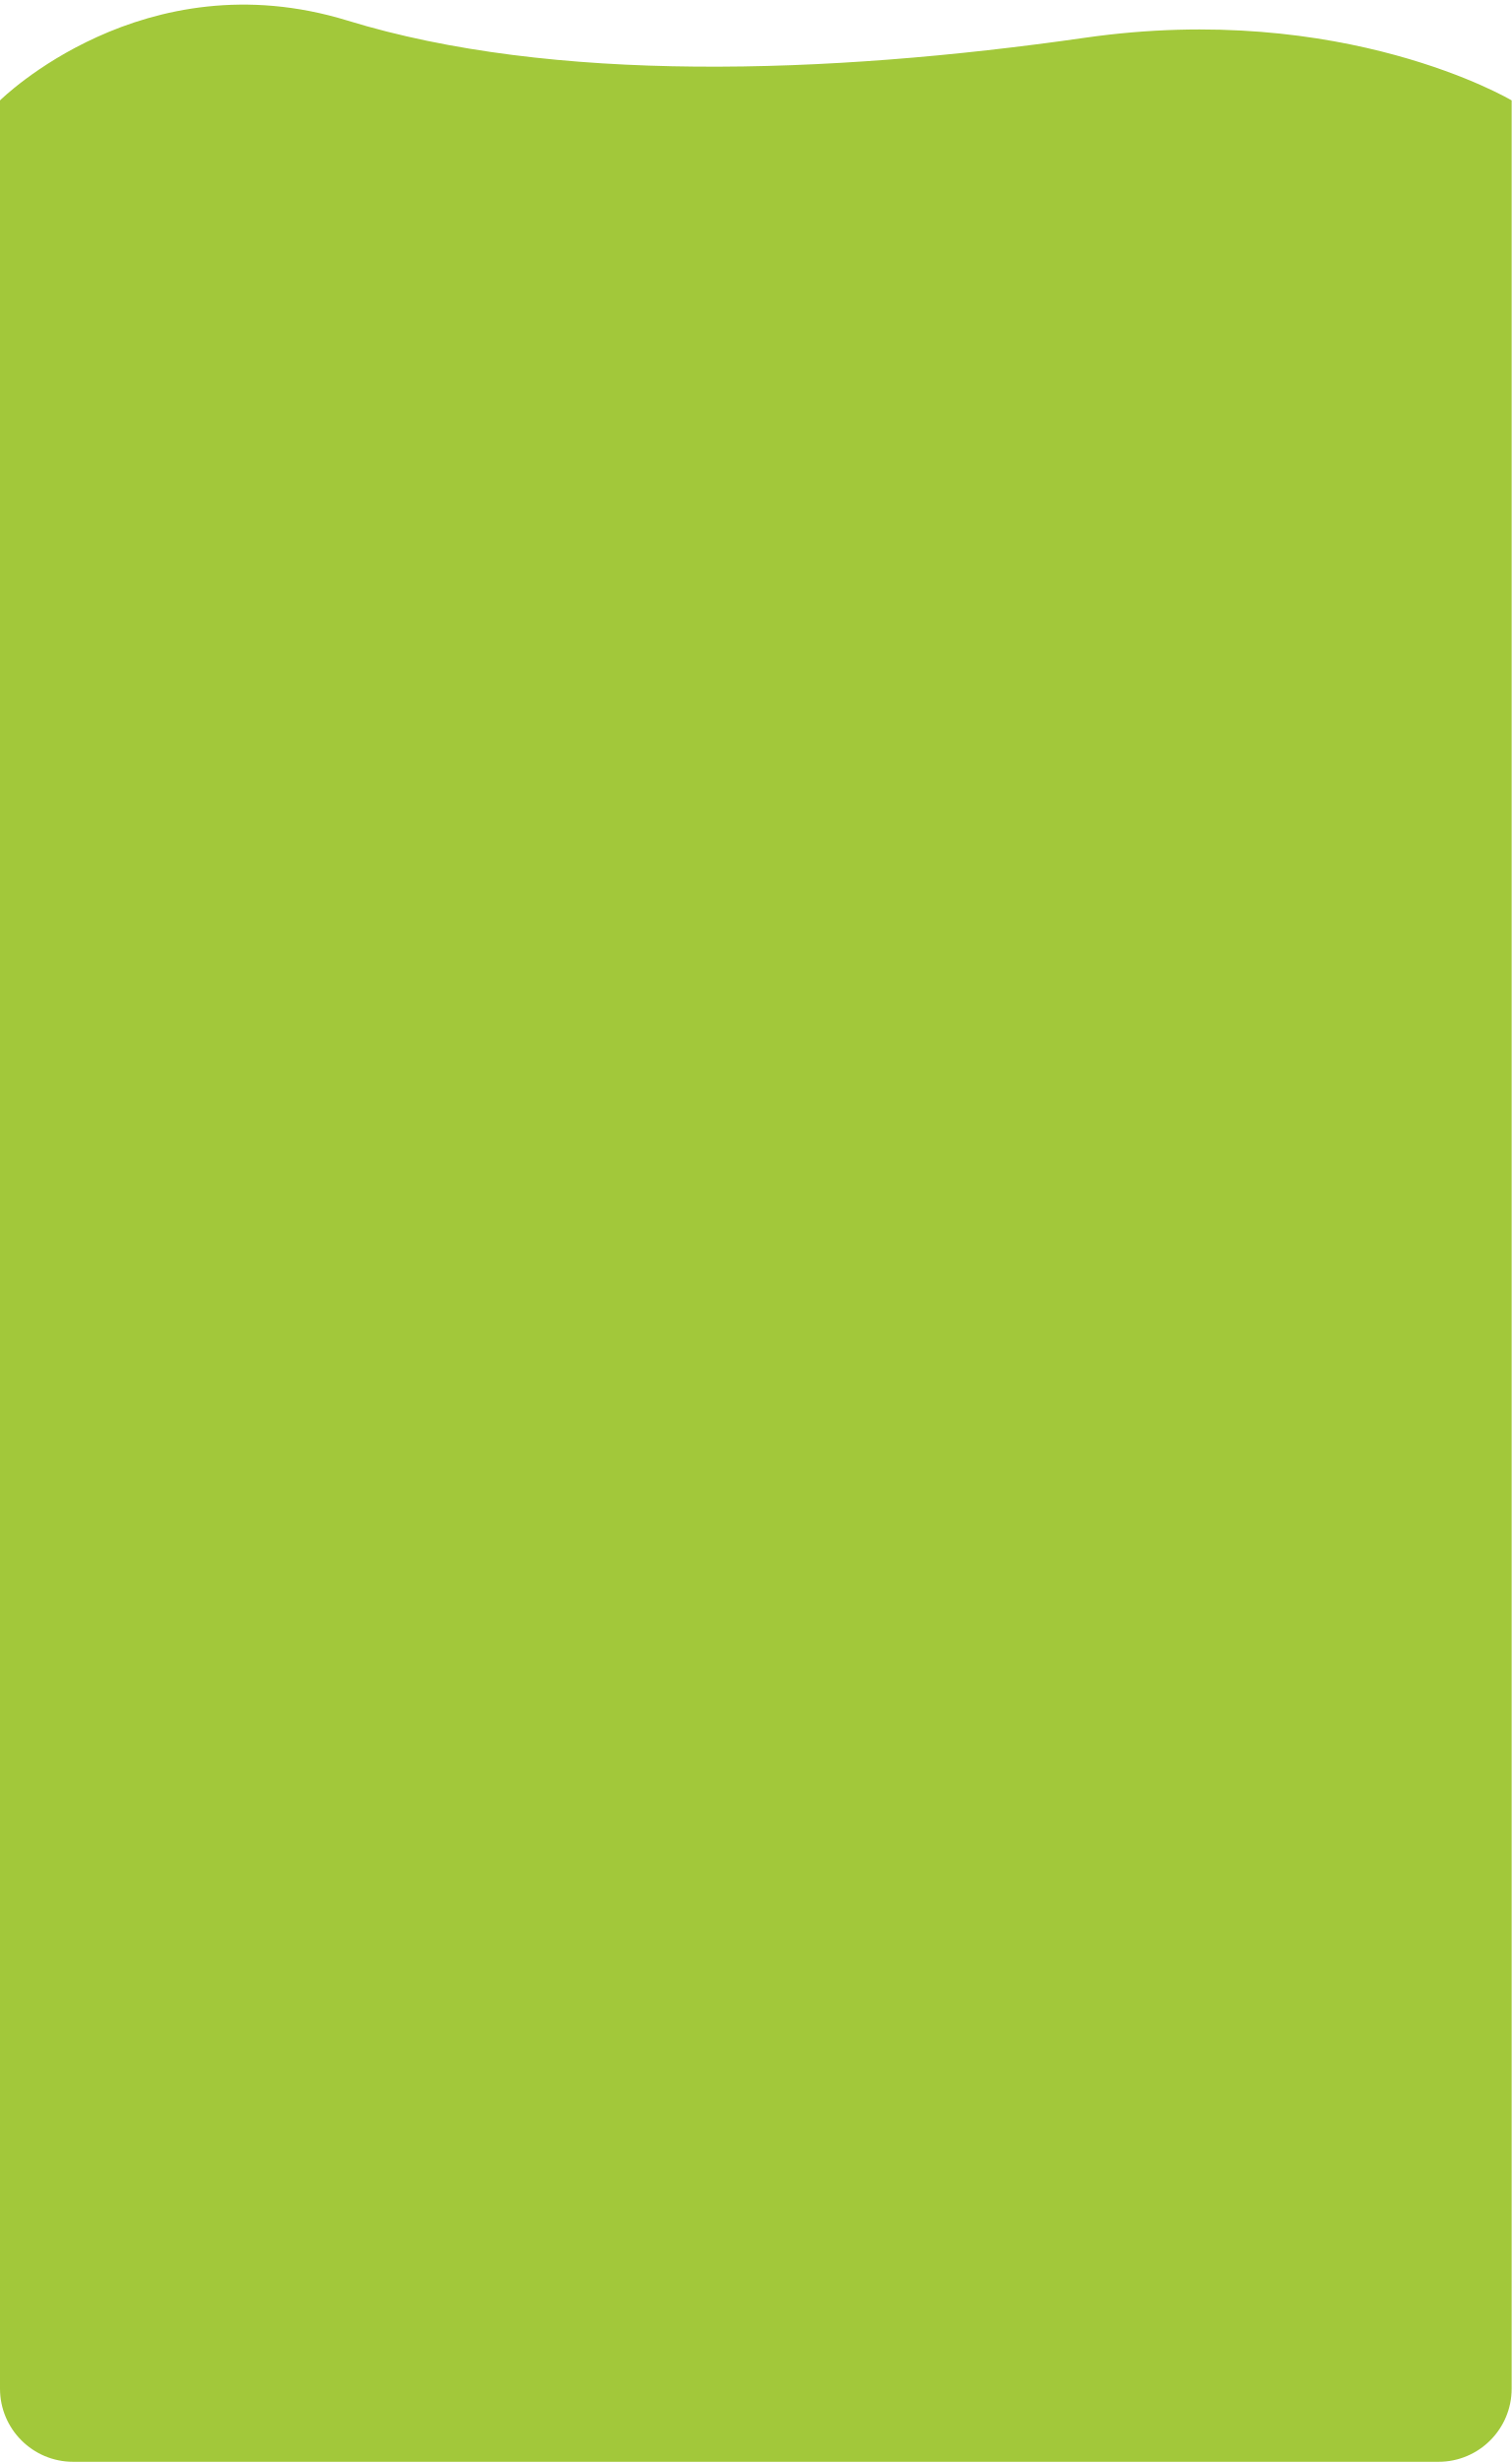
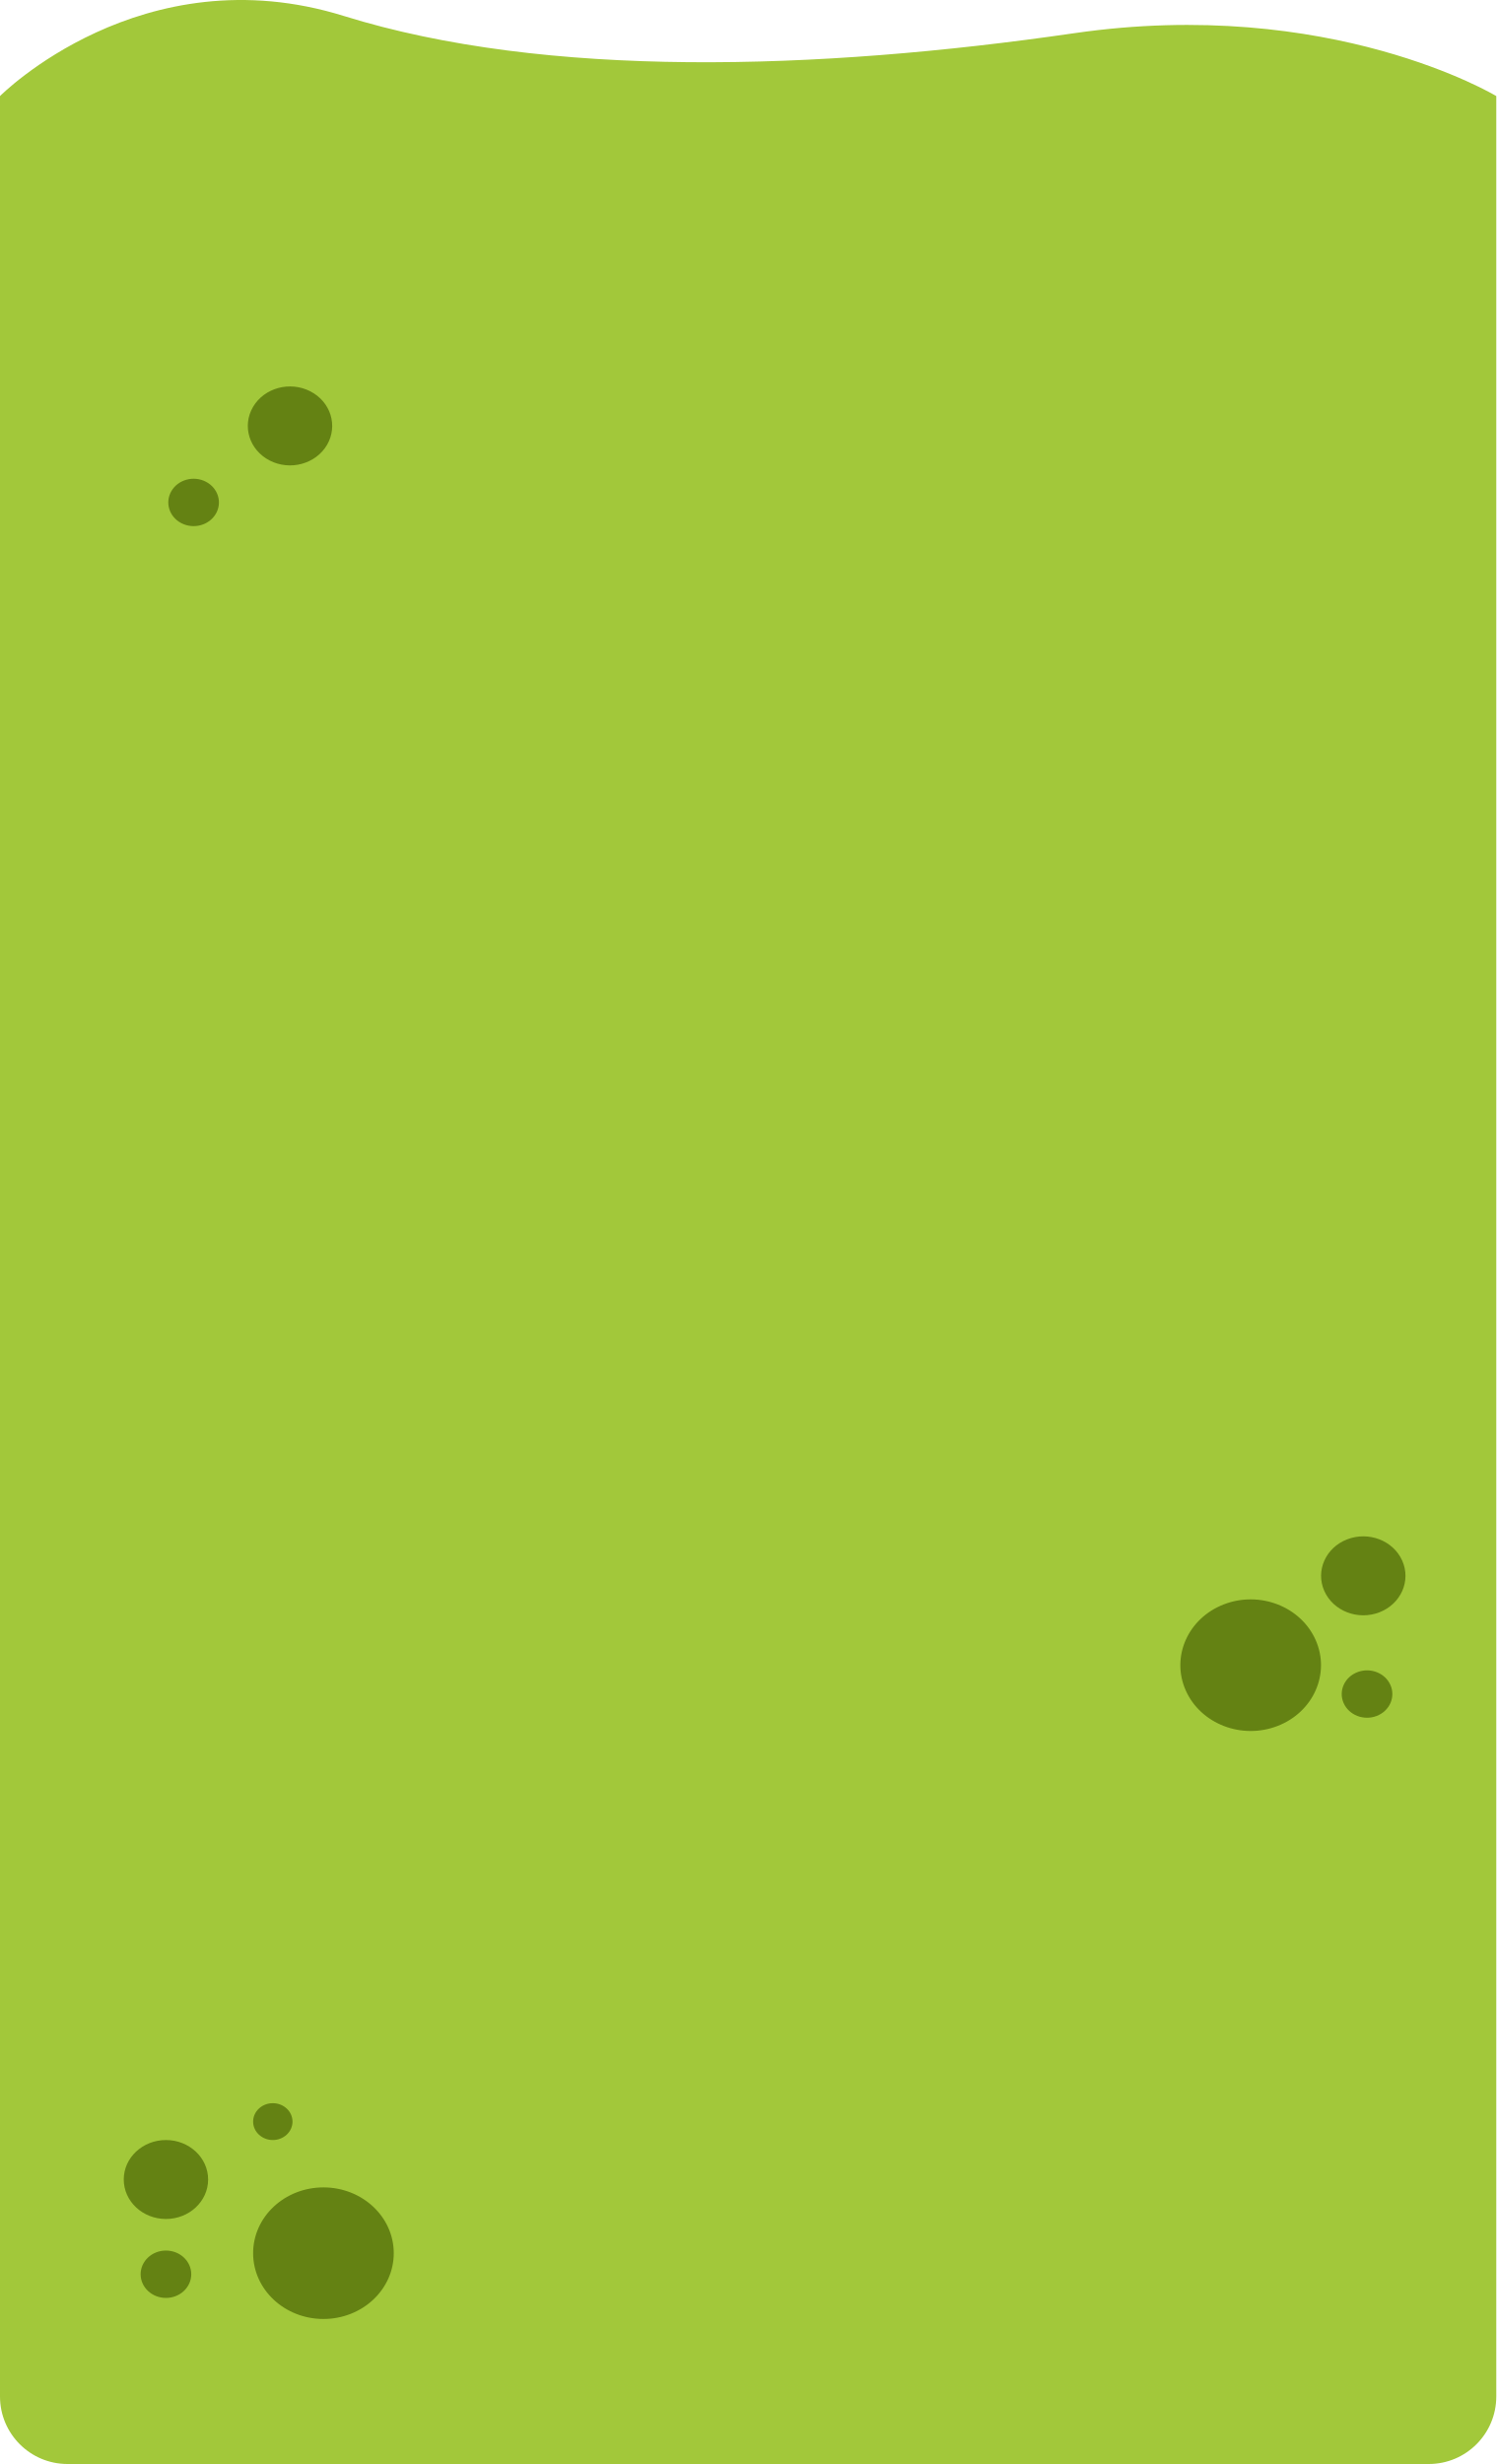
- <svg xmlns="http://www.w3.org/2000/svg" width="248" height="404" viewBox="0 0 248 404" fill="none">
-   <path d="M0 16.47C0 16.47 23.5 -6.919 57 3.372C90.5 13.663 135.5 12.286 178 6.192C220.5 0.097 248 16.47 248 16.47V391.804C248 398.431 242.627 403.804 236 403.804H12C5.373 403.804 0 398.431 0 391.804V16.47Z" fill="#A2C83A" />
+ <svg xmlns="http://www.w3.org/2000/svg" width="266" height="438" viewBox="0 0 266 438" fill="none">
+   <path d="M0 17.077C0 17.077 25.206 -8.341 61.137 2.843C97.069 14.027 145.335 12.53 190.919 5.908C236.504 -0.715 266 17.077 266 17.077V426C266 432.627 260.627 438 254 438H12C5.373 438 0 432.627 0 426V17.077Z" fill="#A2C83A" />
+   <ellipse rx="3.5" ry="3.275" transform="matrix(1 0 0 -1 48.5 377.136)" fill="#648213" />
+   <ellipse rx="4.5" ry="4.21" transform="matrix(1 0 0 -1 29.5 404.268)" fill="#648213" />
+   <ellipse rx="7.5" ry="7.017" transform="matrix(1 0 0 -1 29.5 387.428)" fill="#648213" />
+   <ellipse rx="12.5" ry="11.695" transform="matrix(1 0 0 -1 57.5 400.526)" fill="#648213" />
+   <ellipse rx="4.459" ry="4.254" transform="matrix(0.932093 -0.36222 -0.405769 -0.913976 243.025 301.134)" fill="#648213" />
+   <ellipse rx="7.431" ry="7.09" transform="matrix(0.932093 -0.36222 -0.405769 -0.913976 242.357 280.119)" fill="#648213" />
+   <ellipse rx="12.385" ry="11.817" transform="matrix(0.932093 -0.36222 -0.405769 -0.913976 222.339 296.003)" fill="#648213" />
+   <ellipse rx="4.335" ry="4.38" transform="matrix(0.909394 0.468422 0.495501 -0.842031 34.42 89.3128)" fill="#648213" />
+   <ellipse rx="7.225" ry="7.3" transform="matrix(0.909394 0.468422 0.495501 -0.842031 51.5564 75.7113)" fill="#648213" />
</svg>
